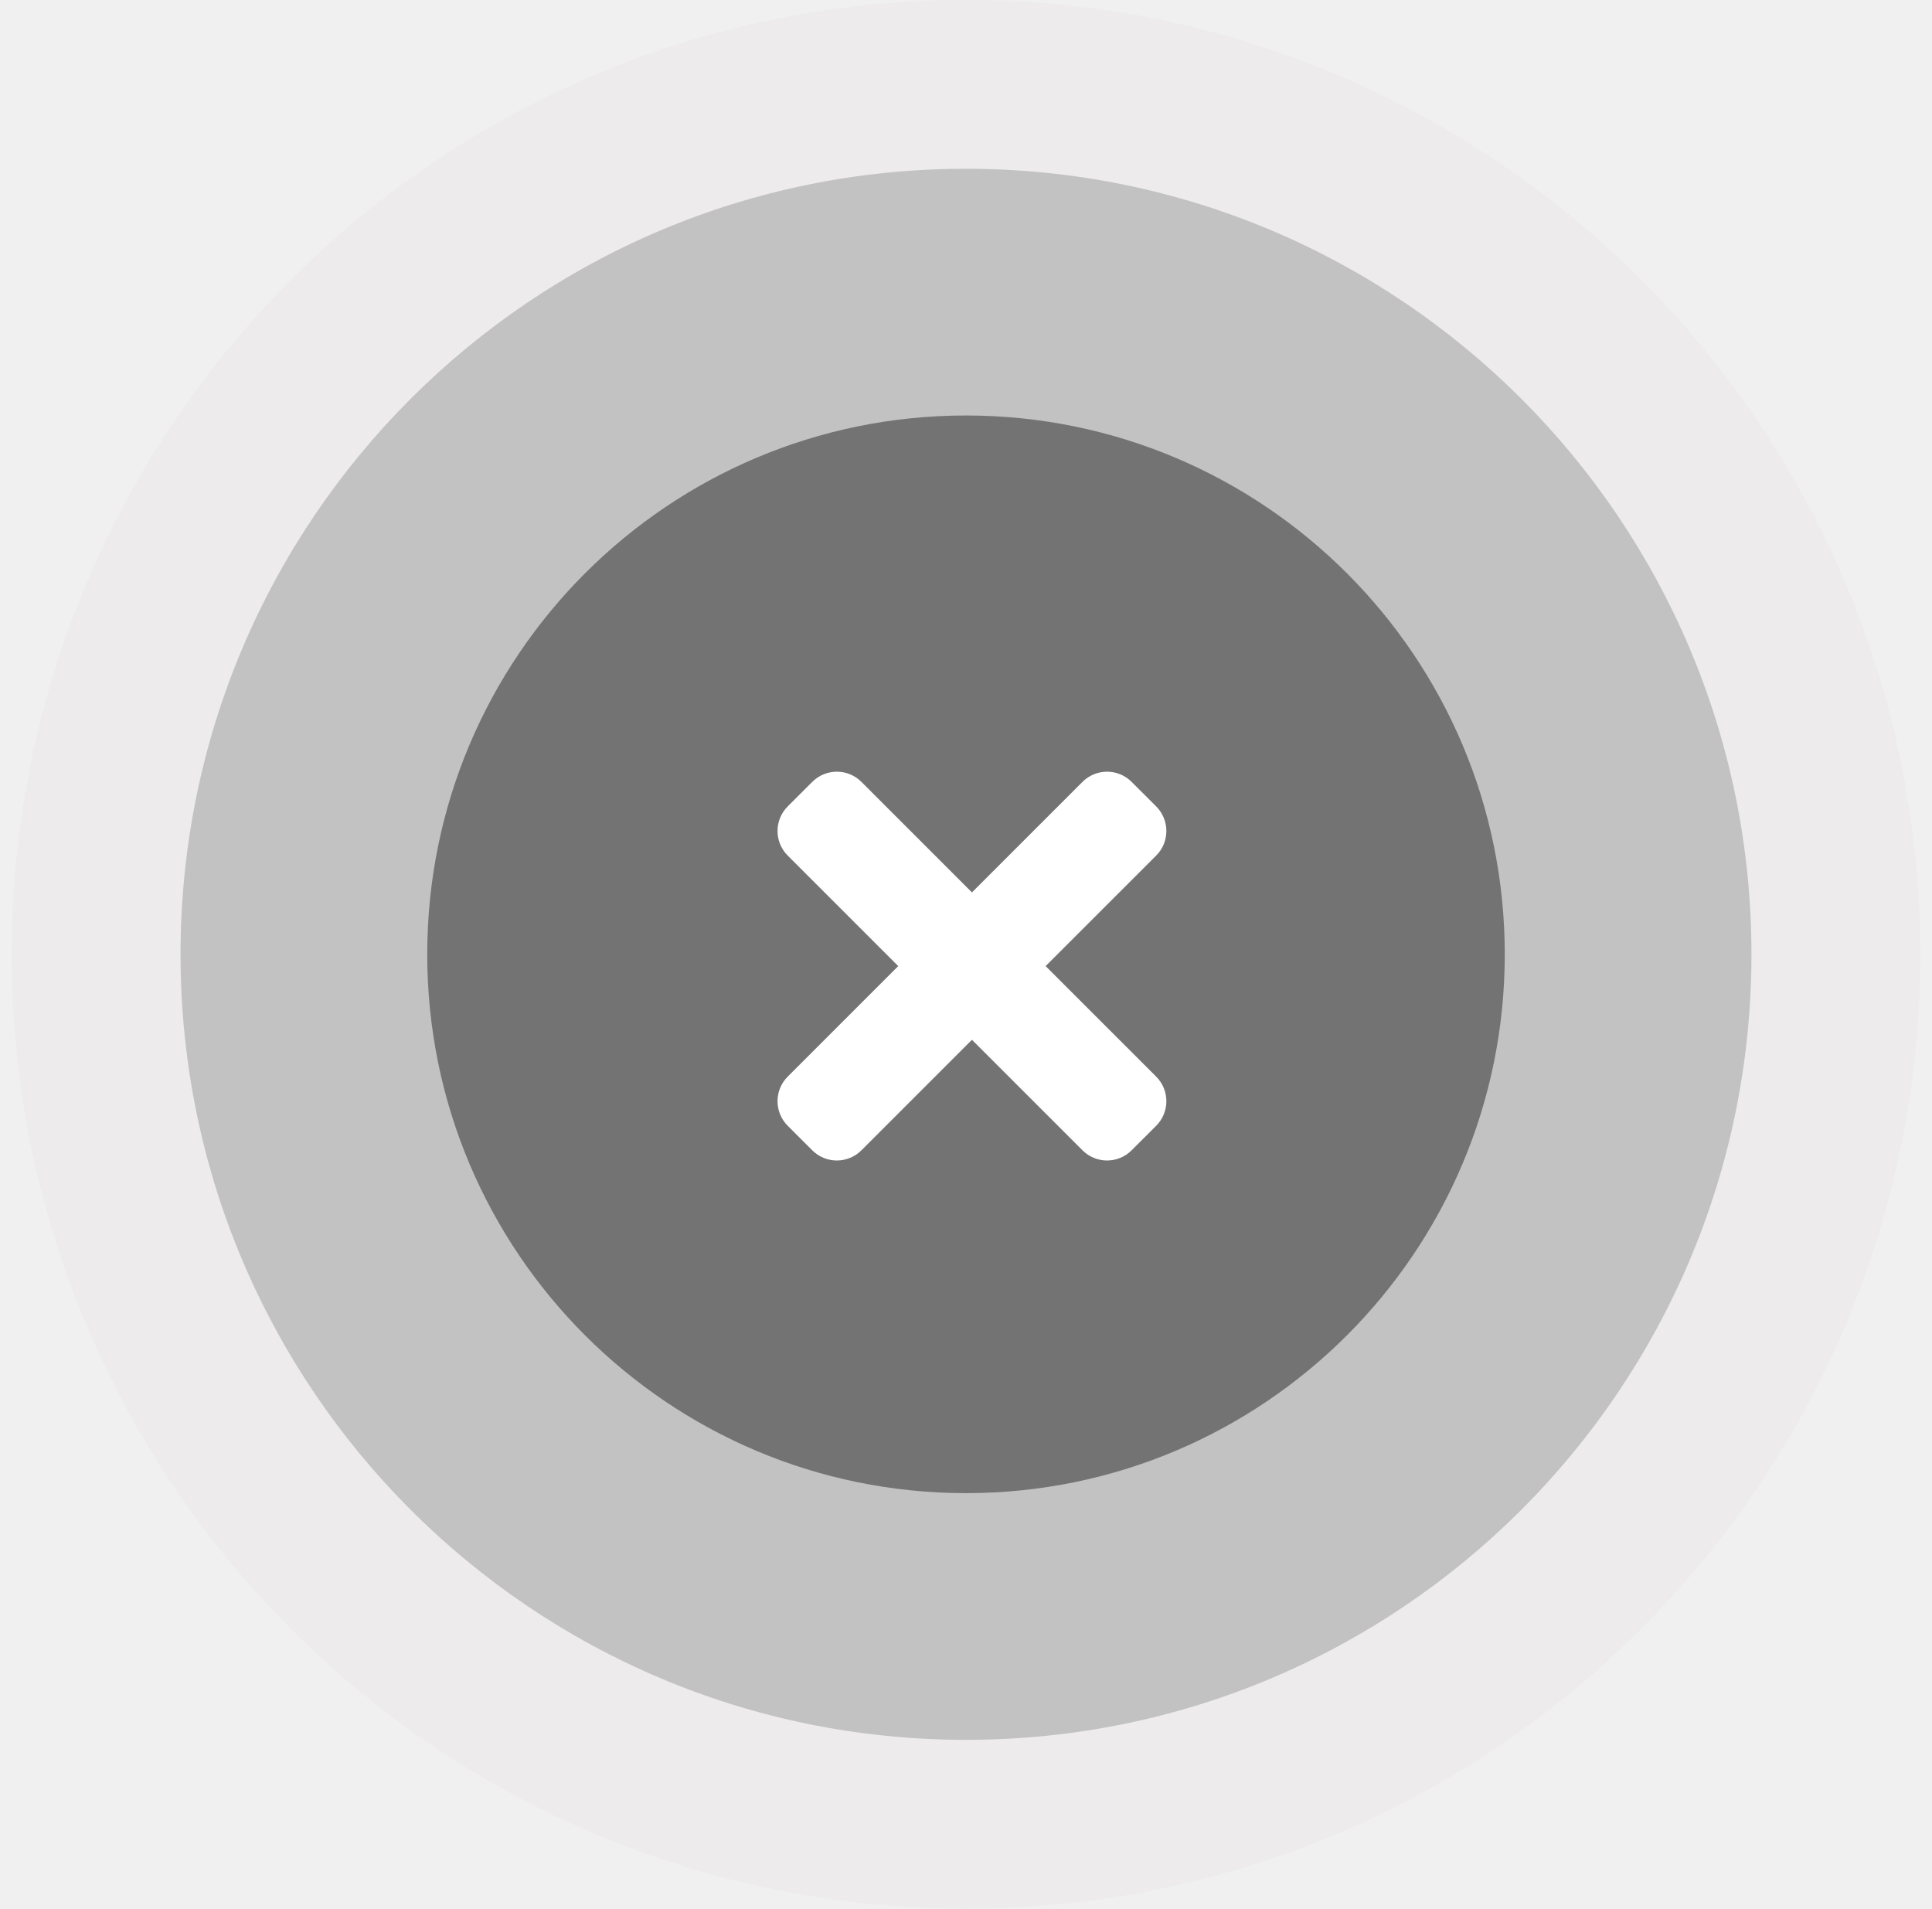
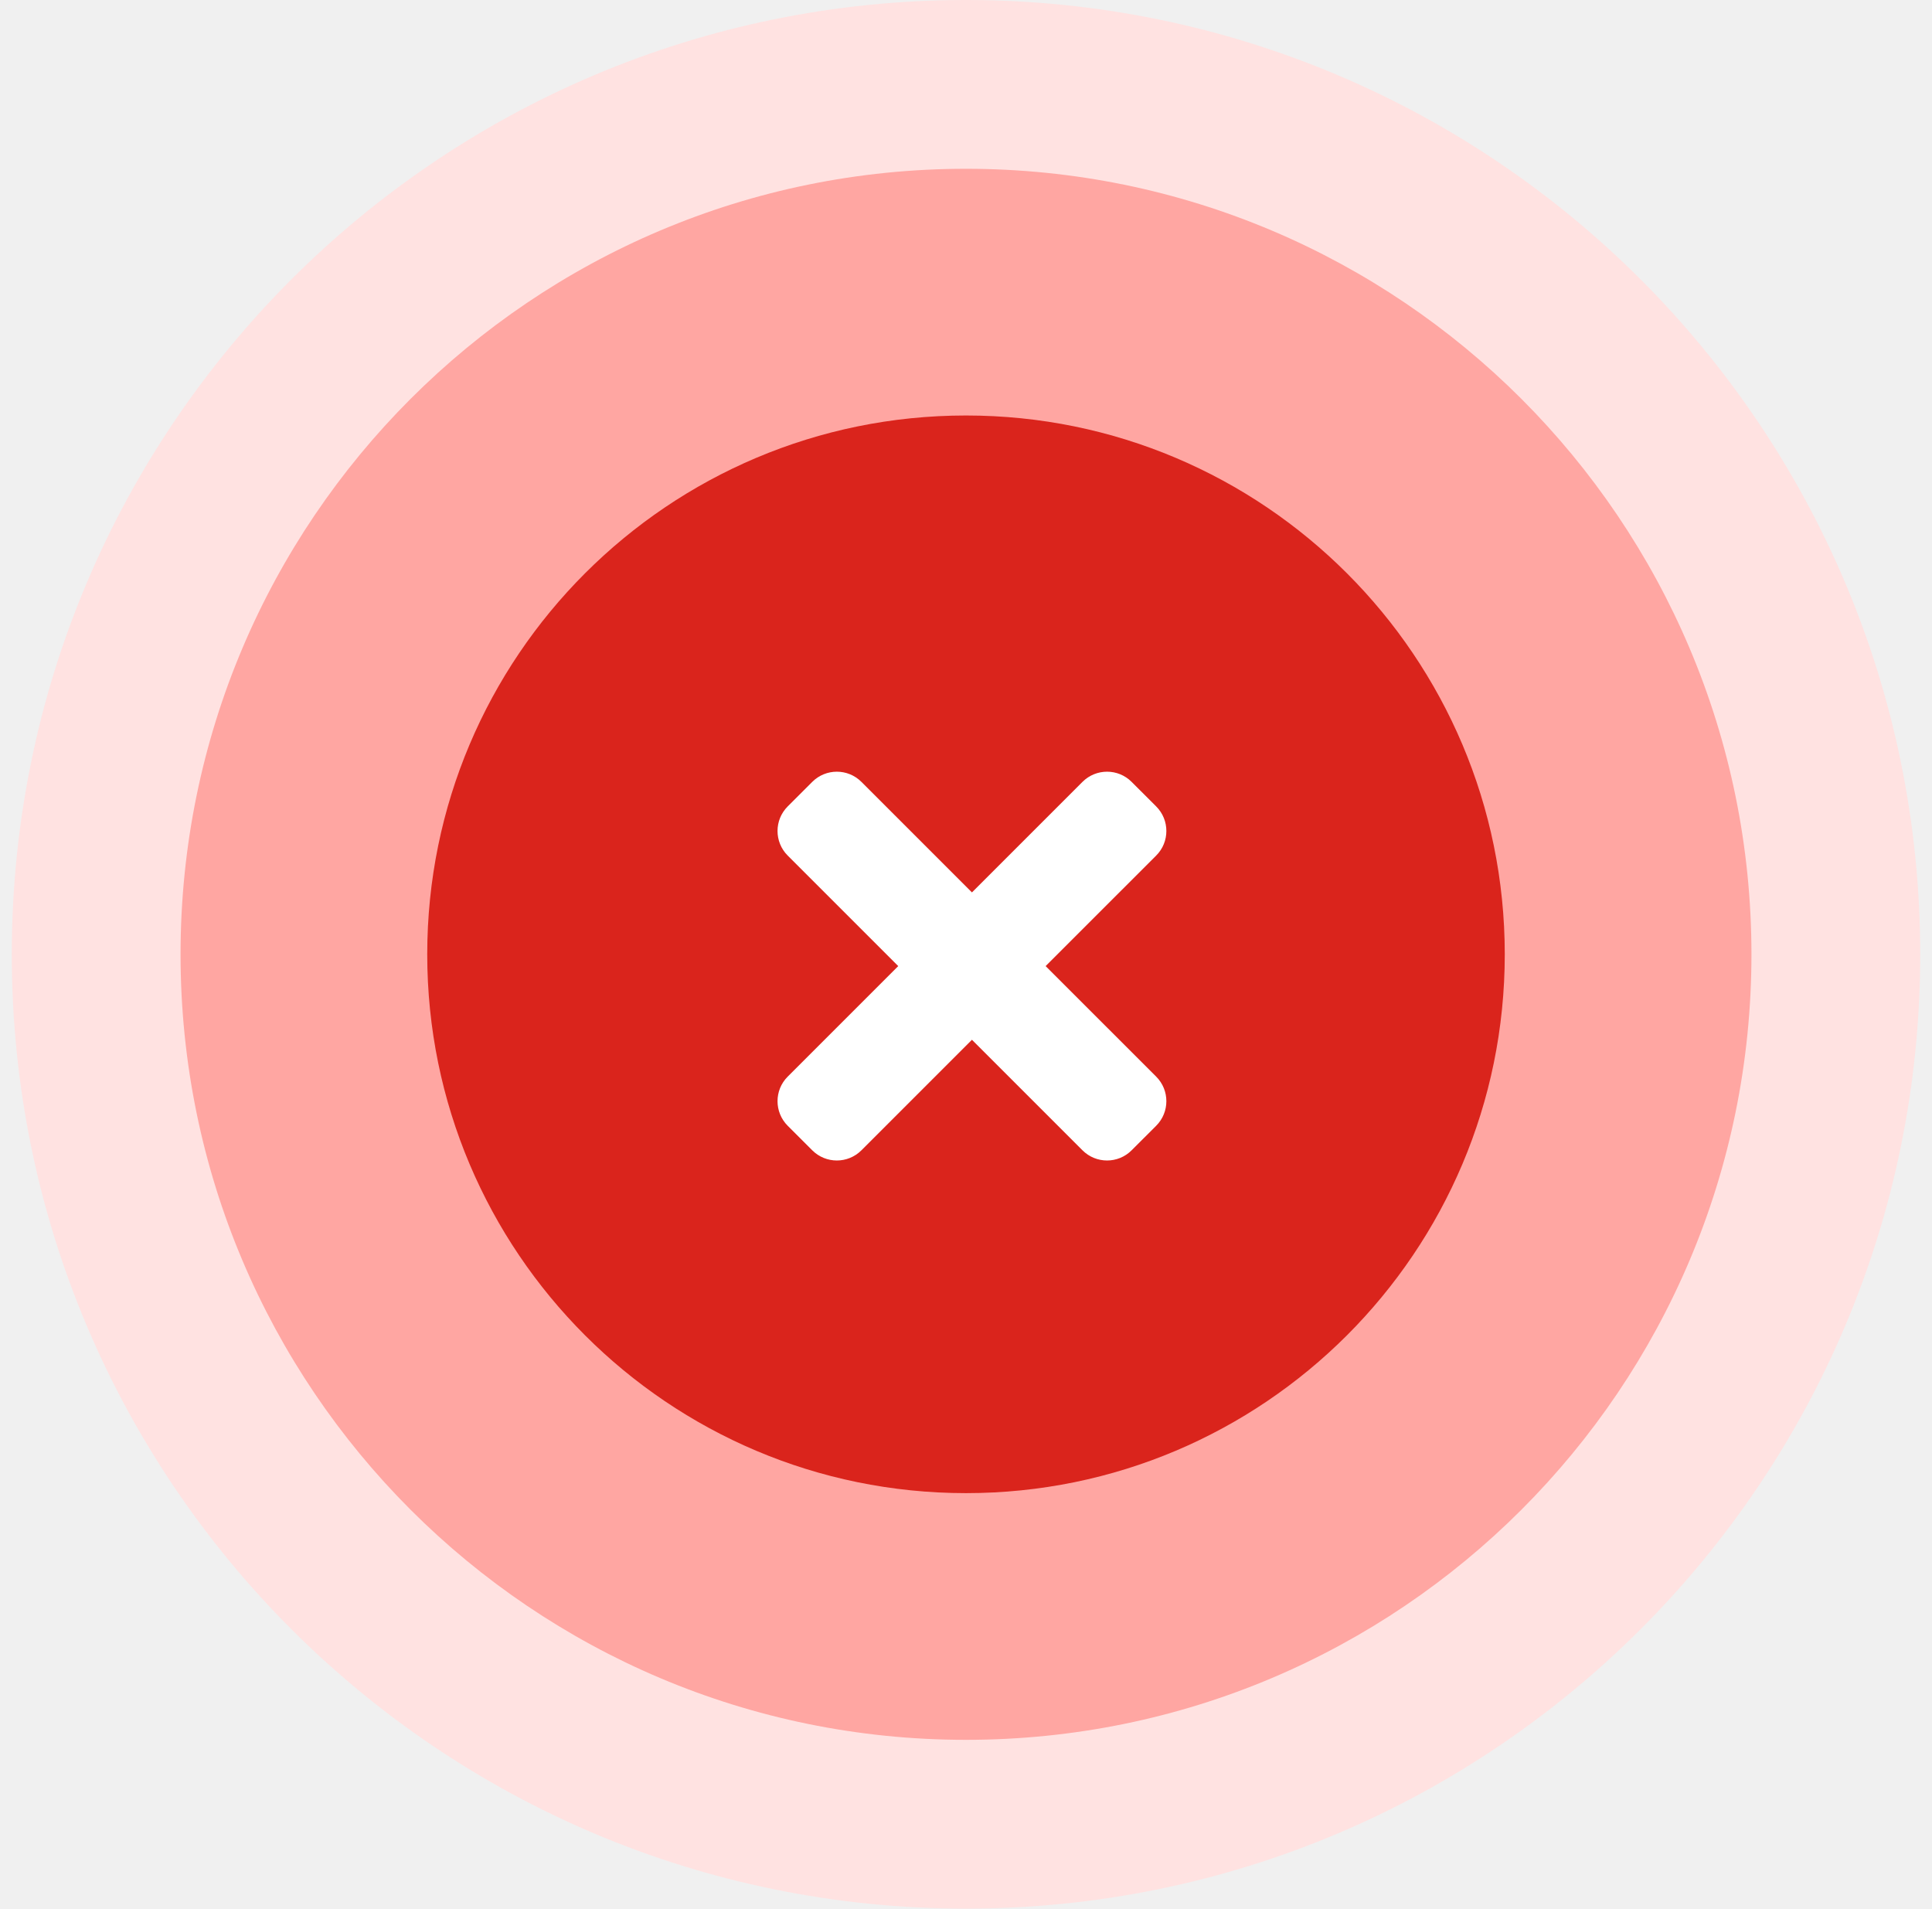
<svg xmlns="http://www.w3.org/2000/svg" width="82" height="81" viewBox="0 0 82 81" fill="none">
-   <circle cx="41" cy="40.5" r="40.5" fill="#EDEBEB" />
-   <circle cx="41" cy="40.5" r="33.337" fill="#C2C2C2" />
-   <circle cx="41" cy="40.5" r="22.867" fill="#737373" />
+   <circle cx="41" cy="40.5" r="40.5" fill="#FFE2E1" />
+   <circle cx="41" cy="40.5" r="33.337" fill="#FFA6A2" />
+   <circle cx="41" cy="40.5" r="22.867" fill="#DA241C" />
  <path d="M44.38 41L49.072 36.309C49.648 35.734 49.648 34.8 49.072 34.224L48.029 33.182C47.454 32.606 46.52 32.606 45.944 33.182L41.252 37.873L36.561 33.182C35.985 32.606 35.051 32.606 34.475 33.182L33.432 34.224C32.857 34.8 32.857 35.733 33.432 36.309L38.124 41L33.432 45.691C32.857 46.266 32.857 47.2 33.432 47.776L34.475 48.818C35.051 49.394 35.985 49.394 36.561 48.818L41.252 44.127L45.944 48.818C46.52 49.394 47.454 49.394 48.029 48.818L49.072 47.776C49.648 47.2 49.648 46.267 49.072 45.691L44.38 41Z" fill="white" />
</svg>
